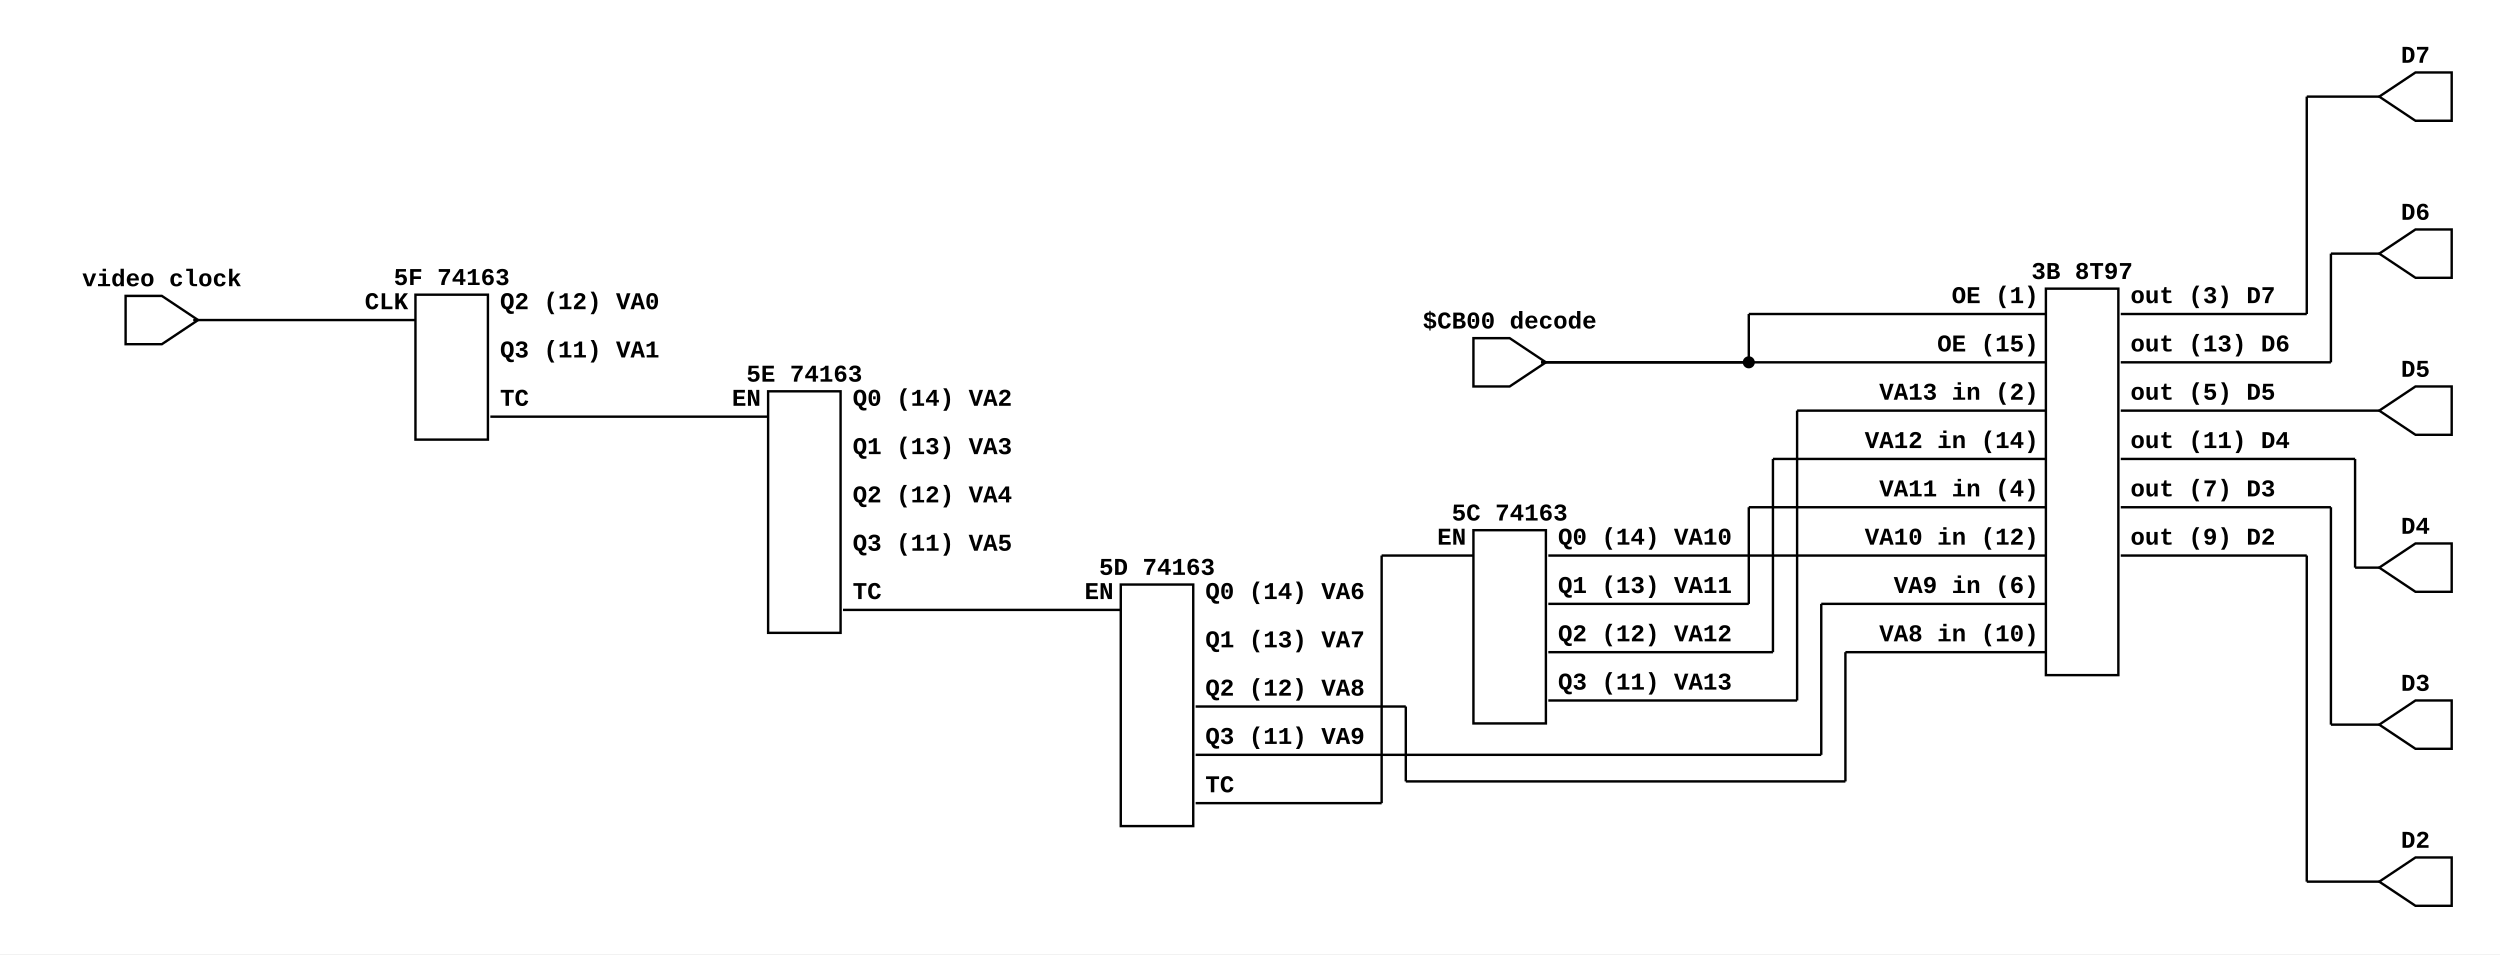
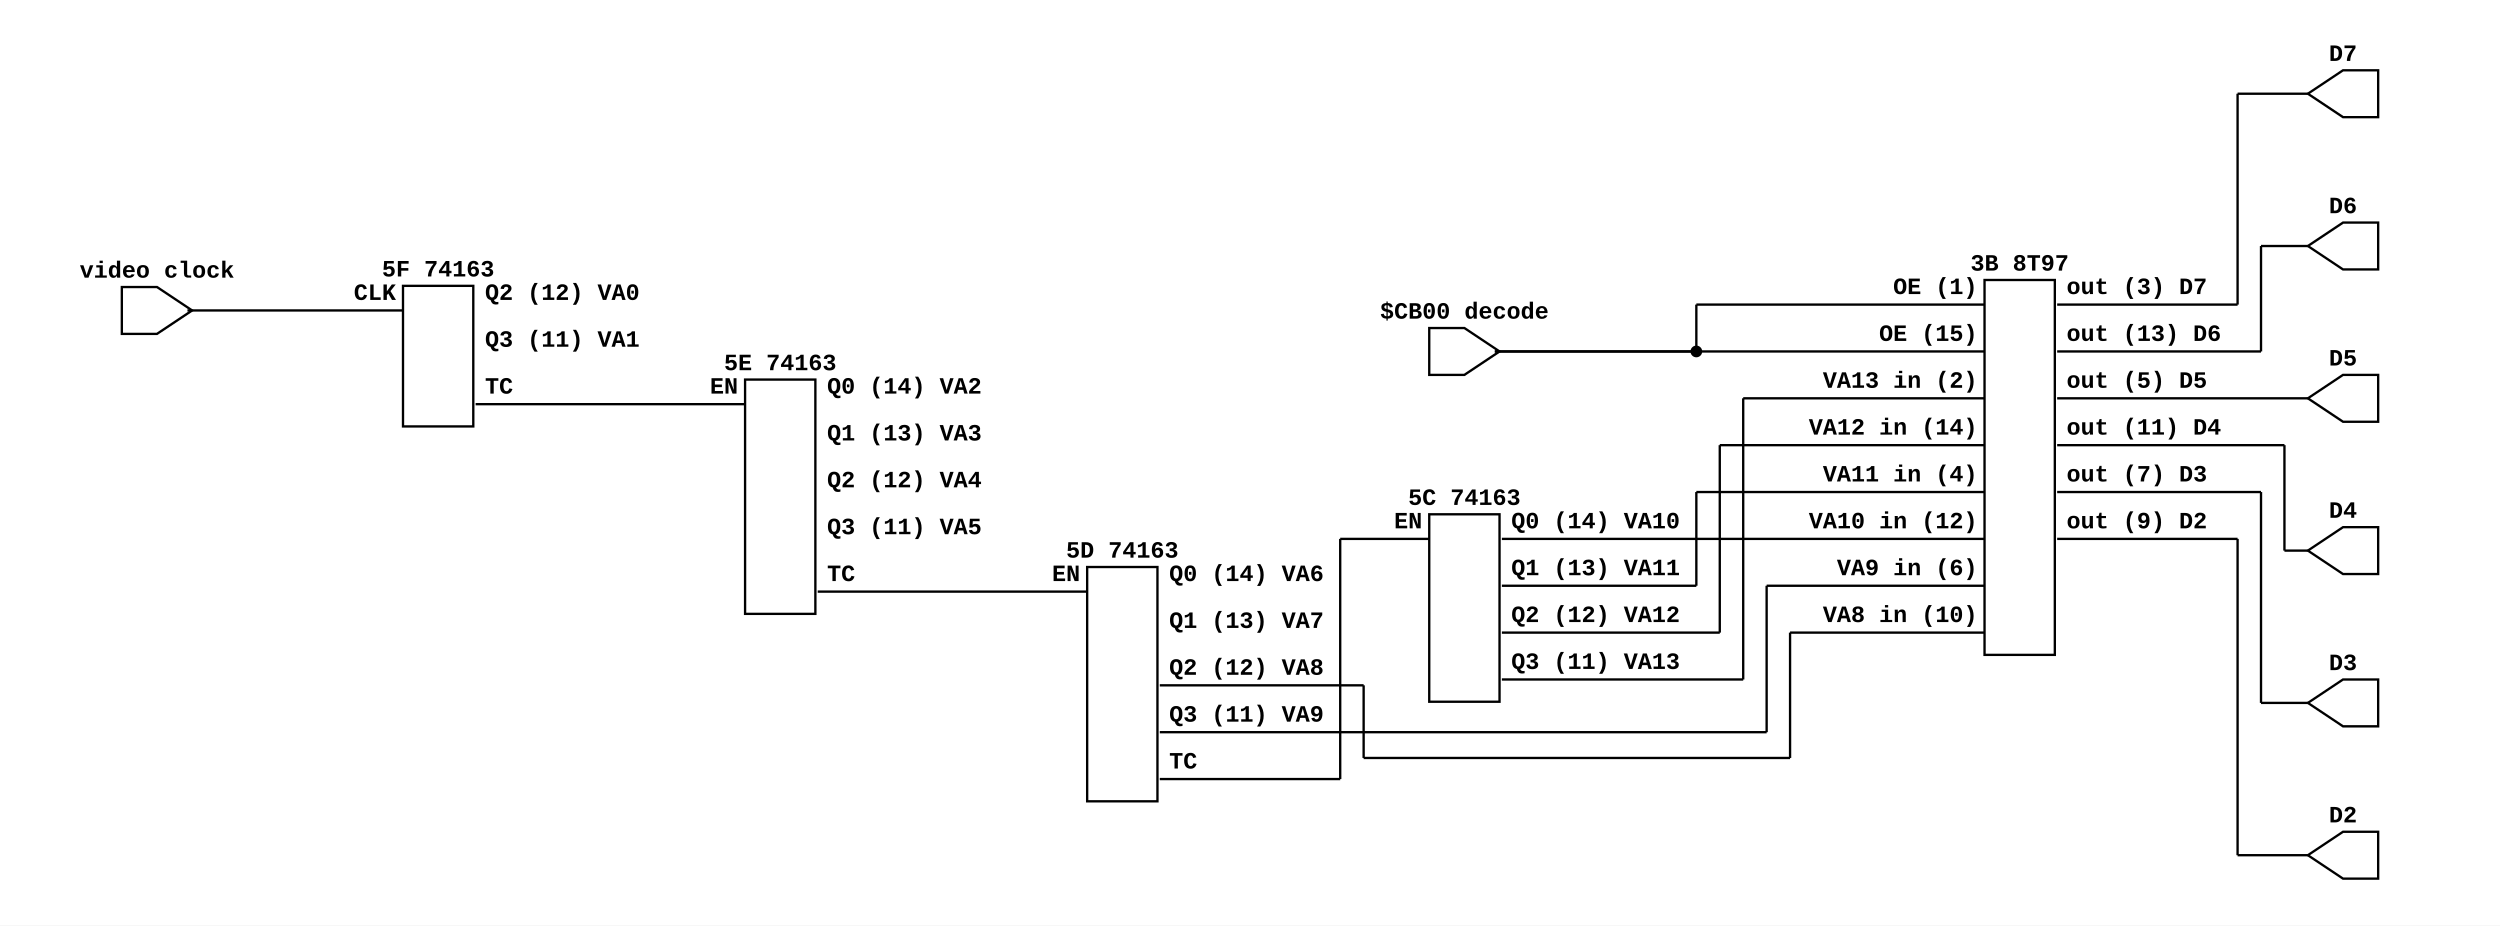
- <svg xmlns="http://www.w3.org/2000/svg" xmlns:ns1="https://github.com/nturley/netlistsvg" width="1035" height="395" viewBox="-40 -8 1035 395">
+ <svg xmlns="http://www.w3.org/2000/svg" xmlns:ns1="https://github.com/nturley/netlistsvg" width="1067" height="395" viewBox="-40 -8 1067 395">
  <style>svg {
    stroke:#000;
    fill:none;
  }
  text {
    fill:#000;
    stroke:none;
    font-size:10px;
    font-weight: bold;
    font-family: "Courier New", monospace;
  }
  .nodelabel {
    text-anchor: middle;
  }
  .inputPortLabel {
    text-anchor: end;
  }
  .splitjoinBody {
    fill:#000;
  }</style>
-   <rect x="-40" y="-8" width="1035" height="395" fill="#fff" stroke="none" />
+   <rect x="-40" y="-8" width="1067" height="395" fill="#fff" stroke="none" />
  <g ns1:type="generic" transform="translate(132,114)" ns1:width="30" ns1:height="40" id="cell_u5F">
    <text x="15" y="-4" class="nodelabel cell_u5F" ns1:attribute="ref">5F 74163</text>
    <rect width="30" height="60" ns1:generic="body" class="cell_u5F" />
    <g transform="translate(0,10)" ns1:x="0" ns1:y="10" ns1:pid="in0" id="port_u5F~CLK">
      <text x="-3" y="-4" class="inputPortLabel cell_u5F">CLK</text>
    </g>
    <g transform="translate(30,10)" ns1:x="30" ns1:y="10" ns1:pid="out0" id="port_u5F~Q2 (12) VA0">
      <text x="5" y="-4" style="fill:#000; stroke:none" class="cell_u5F">Q2 (12) VA0</text>
    </g>
    <g transform="translate(30,30)" ns1:x="30" ns1:y="10" ns1:pid="out0" id="port_u5F~Q3 (11) VA1">
      <text x="5" y="-4" style="fill:#000; stroke:none" class="cell_u5F">Q3 (11) VA1</text>
    </g>
    <g transform="translate(30,50)" ns1:x="30" ns1:y="10" ns1:pid="out0" id="port_u5F~TC">
      <text x="5" y="-4" style="fill:#000; stroke:none" class="cell_u5F">TC</text>
    </g>
  </g>
  <g ns1:type="generic" transform="translate(278,154)" ns1:width="30" ns1:height="40" id="cell_u5E">
    <text x="15" y="-4" class="nodelabel cell_u5E" ns1:attribute="ref">5E 74163</text>
    <rect width="30" height="100" ns1:generic="body" class="cell_u5E" />
    <g transform="translate(0,10)" ns1:x="0" ns1:y="10" ns1:pid="in0" id="port_u5E~EN">
      <text x="-3" y="-4" class="inputPortLabel cell_u5E">EN</text>
    </g>
    <g transform="translate(30,10)" ns1:x="30" ns1:y="10" ns1:pid="out0" id="port_u5E~Q0 (14) VA2">
      <text x="5" y="-4" style="fill:#000; stroke:none" class="cell_u5E">Q0 (14) VA2</text>
    </g>
    <g transform="translate(30,30)" ns1:x="30" ns1:y="10" ns1:pid="out0" id="port_u5E~Q1 (13) VA3">
      <text x="5" y="-4" style="fill:#000; stroke:none" class="cell_u5E">Q1 (13) VA3</text>
    </g>
    <g transform="translate(30,50)" ns1:x="30" ns1:y="10" ns1:pid="out0" id="port_u5E~Q2 (12) VA4">
      <text x="5" y="-4" style="fill:#000; stroke:none" class="cell_u5E">Q2 (12) VA4</text>
    </g>
    <g transform="translate(30,70)" ns1:x="30" ns1:y="10" ns1:pid="out0" id="port_u5E~Q3 (11) VA5">
      <text x="5" y="-4" style="fill:#000; stroke:none" class="cell_u5E">Q3 (11) VA5</text>
    </g>
    <g transform="translate(30,90)" ns1:x="30" ns1:y="10" ns1:pid="out0" id="port_u5E~TC">
      <text x="5" y="-4" style="fill:#000; stroke:none" class="cell_u5E">TC</text>
    </g>
  </g>
  <g ns1:type="generic" transform="translate(424,234)" ns1:width="30" ns1:height="40" id="cell_u5D">
    <text x="15" y="-4" class="nodelabel cell_u5D" ns1:attribute="ref">5D 74163</text>
    <rect width="30" height="100" ns1:generic="body" class="cell_u5D" />
    <g transform="translate(0,10)" ns1:x="0" ns1:y="10" ns1:pid="in0" id="port_u5D~EN">
      <text x="-3" y="-4" class="inputPortLabel cell_u5D">EN</text>
    </g>
    <g transform="translate(30,10)" ns1:x="30" ns1:y="10" ns1:pid="out0" id="port_u5D~Q0 (14) VA6">
      <text x="5" y="-4" style="fill:#000; stroke:none" class="cell_u5D">Q0 (14) VA6</text>
    </g>
    <g transform="translate(30,30)" ns1:x="30" ns1:y="10" ns1:pid="out0" id="port_u5D~Q1 (13) VA7">
      <text x="5" y="-4" style="fill:#000; stroke:none" class="cell_u5D">Q1 (13) VA7</text>
    </g>
    <g transform="translate(30,50)" ns1:x="30" ns1:y="10" ns1:pid="out0" id="port_u5D~Q2 (12) VA8">
      <text x="5" y="-4" style="fill:#000; stroke:none" class="cell_u5D">Q2 (12) VA8</text>
    </g>
    <g transform="translate(30,70)" ns1:x="30" ns1:y="10" ns1:pid="out0" id="port_u5D~Q3 (11) VA9">
      <text x="5" y="-4" style="fill:#000; stroke:none" class="cell_u5D">Q3 (11) VA9</text>
    </g>
    <g transform="translate(30,90)" ns1:x="30" ns1:y="10" ns1:pid="out0" id="port_u5D~TC">
      <text x="5" y="-4" style="fill:#000; stroke:none" class="cell_u5D">TC</text>
    </g>
  </g>
  <g ns1:type="generic" transform="translate(570,211.5)" ns1:width="30" ns1:height="40" id="cell_u5C">
    <text x="15" y="-4" class="nodelabel cell_u5C" ns1:attribute="ref">5C 74163</text>
    <rect width="30" height="80" ns1:generic="body" class="cell_u5C" />
    <g transform="translate(0,10)" ns1:x="0" ns1:y="10" ns1:pid="in0" id="port_u5C~EN">
      <text x="-3" y="-4" class="inputPortLabel cell_u5C">EN</text>
    </g>
    <g transform="translate(30,10)" ns1:x="30" ns1:y="10" ns1:pid="out0" id="port_u5C~Q0 (14) VA10">
      <text x="5" y="-4" style="fill:#000; stroke:none" class="cell_u5C">Q0 (14) VA10</text>
    </g>
    <g transform="translate(30,30)" ns1:x="30" ns1:y="10" ns1:pid="out0" id="port_u5C~Q1 (13) VA11">
      <text x="5" y="-4" style="fill:#000; stroke:none" class="cell_u5C">Q1 (13) VA11</text>
    </g>
    <g transform="translate(30,50)" ns1:x="30" ns1:y="10" ns1:pid="out0" id="port_u5C~Q2 (12) VA12">
      <text x="5" y="-4" style="fill:#000; stroke:none" class="cell_u5C">Q2 (12) VA12</text>
    </g>
    <g transform="translate(30,70)" ns1:x="30" ns1:y="10" ns1:pid="out0" id="port_u5C~Q3 (11) VA13">
      <text x="5" y="-4" style="fill:#000; stroke:none" class="cell_u5C">Q3 (11) VA13</text>
    </g>
  </g>
  <g ns1:type="generic" transform="translate(807,111.5)" ns1:width="30" ns1:height="40" id="cell_u3B">
    <text x="15" y="-4" class="nodelabel cell_u3B" ns1:attribute="ref">3B 8T97</text>
    <rect width="30" height="160" ns1:generic="body" class="cell_u3B" />
    <g transform="translate(0,10)" ns1:x="0" ns1:y="10" ns1:pid="in0" id="port_u3B~OE (1)">
      <text x="-3" y="-4" class="inputPortLabel cell_u3B">OE (1)</text>
    </g>
    <g transform="translate(0,30)" ns1:x="0" ns1:y="10" ns1:pid="in0" id="port_u3B~OE (15)">
      <text x="-3" y="-4" class="inputPortLabel cell_u3B">OE (15)</text>
    </g>
    <g transform="translate(0,50)" ns1:x="0" ns1:y="10" ns1:pid="in0" id="port_u3B~VA13 in (2)">
      <text x="-3" y="-4" class="inputPortLabel cell_u3B">VA13 in (2)</text>
    </g>
    <g transform="translate(0,70)" ns1:x="0" ns1:y="10" ns1:pid="in0" id="port_u3B~VA12 in (14)">
      <text x="-3" y="-4" class="inputPortLabel cell_u3B">VA12 in (14)</text>
    </g>
    <g transform="translate(0,90)" ns1:x="0" ns1:y="10" ns1:pid="in0" id="port_u3B~VA11 in (4)">
      <text x="-3" y="-4" class="inputPortLabel cell_u3B">VA11 in (4)</text>
    </g>
    <g transform="translate(0,110)" ns1:x="0" ns1:y="10" ns1:pid="in0" id="port_u3B~VA10 in (12)">
      <text x="-3" y="-4" class="inputPortLabel cell_u3B">VA10 in (12)</text>
    </g>
    <g transform="translate(0,130)" ns1:x="0" ns1:y="10" ns1:pid="in0" id="port_u3B~VA9 in (6)">
      <text x="-3" y="-4" class="inputPortLabel cell_u3B">VA9 in (6)</text>
    </g>
    <g transform="translate(0,150)" ns1:x="0" ns1:y="10" ns1:pid="in0" id="port_u3B~VA8 in (10)">
      <text x="-3" y="-4" class="inputPortLabel cell_u3B">VA8 in (10)</text>
    </g>
    <g transform="translate(30,10)" ns1:x="30" ns1:y="10" ns1:pid="out0" id="port_u3B~out (3) D7">
      <text x="5" y="-4" style="fill:#000; stroke:none" class="cell_u3B">out (3) D7</text>
    </g>
    <g transform="translate(30,30)" ns1:x="30" ns1:y="10" ns1:pid="out0" id="port_u3B~out (13) D6">
      <text x="5" y="-4" style="fill:#000; stroke:none" class="cell_u3B">out (13) D6</text>
    </g>
    <g transform="translate(30,50)" ns1:x="30" ns1:y="10" ns1:pid="out0" id="port_u3B~out (5) D5">
      <text x="5" y="-4" style="fill:#000; stroke:none" class="cell_u3B">out (5) D5</text>
    </g>
    <g transform="translate(30,70)" ns1:x="30" ns1:y="10" ns1:pid="out0" id="port_u3B~out (11) D4">
      <text x="5" y="-4" style="fill:#000; stroke:none" class="cell_u3B">out (11) D4</text>
    </g>
    <g transform="translate(30,90)" ns1:x="30" ns1:y="10" ns1:pid="out0" id="port_u3B~out (7) D3">
      <text x="5" y="-4" style="fill:#000; stroke:none" class="cell_u3B">out (7) D3</text>
    </g>
    <g transform="translate(30,110)" ns1:x="30" ns1:y="10" ns1:pid="out0" id="port_u3B~out (9) D2">
      <text x="5" y="-4" style="fill:#000; stroke:none" class="cell_u3B">out (9) D2</text>
    </g>
  </g>
  <g ns1:type="inputExt" transform="translate(12,114.5)" ns1:width="30" ns1:height="20" id="cell_video clock">
    <text x="15" y="-4" class="nodelabel cell_video clock" ns1:attribute="ref">video clock</text>
    <ns1:alias val="$_inputExt_" />
    <path d="M0,0 L0,20 L15,20 L30,10 L15,0 Z" class="cell_video clock" />
    <g ns1:x="28" ns1:y="10" ns1:pid="Y" />
  </g>
  <g ns1:type="inputExt" transform="translate(570,132)" ns1:width="30" ns1:height="20" id="cell_$CB00 decode">
    <text x="15" y="-4" class="nodelabel cell_$CB00 decode" ns1:attribute="ref">$CB00 decode</text>
    <ns1:alias val="$_inputExt_" />
    <path d="M0,0 L0,20 L15,20 L30,10 L15,0 Z" class="cell_$CB00 decode" />
    <g ns1:x="28" ns1:y="10" ns1:pid="Y" />
  </g>
  <g ns1:type="outputExt" transform="translate(945,22)" ns1:width="30" ns1:height="20" id="cell_D7">
    <text x="15" y="-4" class="nodelabel cell_D7" ns1:attribute="ref">D7</text>
    <ns1:alias val="$_outputExt_" />
    <path d="M30,0 L30,20 L15,20 L0,10 L15,0 Z" class="cell_D7" />
    <g ns1:x="0" ns1:y="10" ns1:pid="A" />
  </g>
  <g ns1:type="outputExt" transform="translate(945,87)" ns1:width="30" ns1:height="20" id="cell_D6">
    <text x="15" y="-4" class="nodelabel cell_D6" ns1:attribute="ref">D6</text>
    <ns1:alias val="$_outputExt_" />
    <path d="M30,0 L30,20 L15,20 L0,10 L15,0 Z" class="cell_D6" />
    <g ns1:x="0" ns1:y="10" ns1:pid="A" />
  </g>
  <g ns1:type="outputExt" transform="translate(945,152)" ns1:width="30" ns1:height="20" id="cell_D5">
    <text x="15" y="-4" class="nodelabel cell_D5" ns1:attribute="ref">D5</text>
    <ns1:alias val="$_outputExt_" />
    <path d="M30,0 L30,20 L15,20 L0,10 L15,0 Z" class="cell_D5" />
    <g ns1:x="0" ns1:y="10" ns1:pid="A" />
  </g>
  <g ns1:type="outputExt" transform="translate(945,217)" ns1:width="30" ns1:height="20" id="cell_D4">
    <text x="15" y="-4" class="nodelabel cell_D4" ns1:attribute="ref">D4</text>
    <ns1:alias val="$_outputExt_" />
    <path d="M30,0 L30,20 L15,20 L0,10 L15,0 Z" class="cell_D4" />
    <g ns1:x="0" ns1:y="10" ns1:pid="A" />
  </g>
  <g ns1:type="outputExt" transform="translate(945,282)" ns1:width="30" ns1:height="20" id="cell_D3">
    <text x="15" y="-4" class="nodelabel cell_D3" ns1:attribute="ref">D3</text>
    <ns1:alias val="$_outputExt_" />
    <path d="M30,0 L30,20 L15,20 L0,10 L15,0 Z" class="cell_D3" />
    <g ns1:x="0" ns1:y="10" ns1:pid="A" />
  </g>
  <g ns1:type="outputExt" transform="translate(945,347)" ns1:width="30" ns1:height="20" id="cell_D2">
    <text x="15" y="-4" class="nodelabel cell_D2" ns1:attribute="ref">D2</text>
    <ns1:alias val="$_outputExt_" />
    <path d="M30,0 L30,20 L15,20 L0,10 L15,0 Z" class="cell_D2" />
    <g ns1:x="0" ns1:y="10" ns1:pid="A" />
  </g>
  <line x1="40" x2="132" y1="124.5" y2="124.5" class="net_2" />
  <line x1="163" x2="278" y1="164.5" y2="164.5" class="net_3" />
  <line x1="309" x2="424" y1="244.5" y2="244.5" class="net_4" />
  <line x1="455" x2="532" y1="324.5" y2="324.5" class="net_5" />
  <line x1="532" x2="532" y1="324.5" y2="222" class="net_5" />
  <line x1="532" x2="570" y1="222" y2="222" class="net_5" />
  <line x1="598" x2="684" y1="142" y2="142" class="net_26" />
  <line x1="684" x2="684" y1="142" y2="122" class="net_26" />
  <circle cx="684" cy="142" r="2" style="fill:#000" class="net_26" />
  <line x1="684" x2="807" y1="122" y2="122" class="net_26" />
  <line x1="598" x2="807" y1="142" y2="142" class="net_26" />
  <line x1="601" x2="704" y1="282" y2="282" class="net_19" />
  <line x1="704" x2="704" y1="282" y2="162" class="net_19" />
  <line x1="704" x2="807" y1="162" y2="162" class="net_19" />
  <line x1="601" x2="694" y1="262" y2="262" class="net_18" />
  <line x1="694" x2="694" y1="262" y2="182" class="net_18" />
  <line x1="694" x2="807" y1="182" y2="182" class="net_18" />
  <line x1="601" x2="684" y1="242" y2="242" class="net_17" />
  <line x1="684" x2="684" y1="242" y2="202" class="net_17" />
  <line x1="684" x2="807" y1="202" y2="202" class="net_17" />
  <line x1="601" x2="807" y1="222" y2="222" class="net_16" />
  <line x1="455" x2="714" y1="304.5" y2="304.5" class="net_15" />
  <line x1="714" x2="714" y1="304.5" y2="242" class="net_15" />
  <line x1="714" x2="807" y1="242" y2="242" class="net_15" />
  <line x1="455" x2="542" y1="284.5" y2="284.5" class="net_14" />
  <line x1="542" x2="542" y1="284.5" y2="315.5" class="net_14" />
  <line x1="542" x2="724" y1="315.5" y2="315.5" class="net_14" />
  <line x1="724" x2="724" y1="315.5" y2="262" class="net_14" />
  <line x1="724" x2="807" y1="262" y2="262" class="net_14" />
  <line x1="838" x2="915" y1="122" y2="122" class="net_25" />
  <line x1="915" x2="915" y1="122" y2="32" class="net_25" />
  <line x1="915" x2="945" y1="32" y2="32" class="net_25" />
  <line x1="838" x2="925" y1="142" y2="142" class="net_24" />
  <line x1="925" x2="925" y1="142" y2="97" class="net_24" />
  <line x1="925" x2="945" y1="97" y2="97" class="net_24" />
  <line x1="838" x2="945" y1="162" y2="162" class="net_23" />
  <line x1="838" x2="935" y1="182" y2="182" class="net_22" />
  <line x1="935" x2="935" y1="182" y2="227" class="net_22" />
  <line x1="935" x2="945" y1="227" y2="227" class="net_22" />
  <line x1="838" x2="925" y1="202" y2="202" class="net_21" />
  <line x1="925" x2="925" y1="202" y2="292" class="net_21" />
  <line x1="925" x2="945" y1="292" y2="292" class="net_21" />
  <line x1="838" x2="915" y1="222" y2="222" class="net_20" />
  <line x1="915" x2="915" y1="222" y2="357" class="net_20" />
  <line x1="915" x2="945" y1="357" y2="357" class="net_20" />
</svg>
